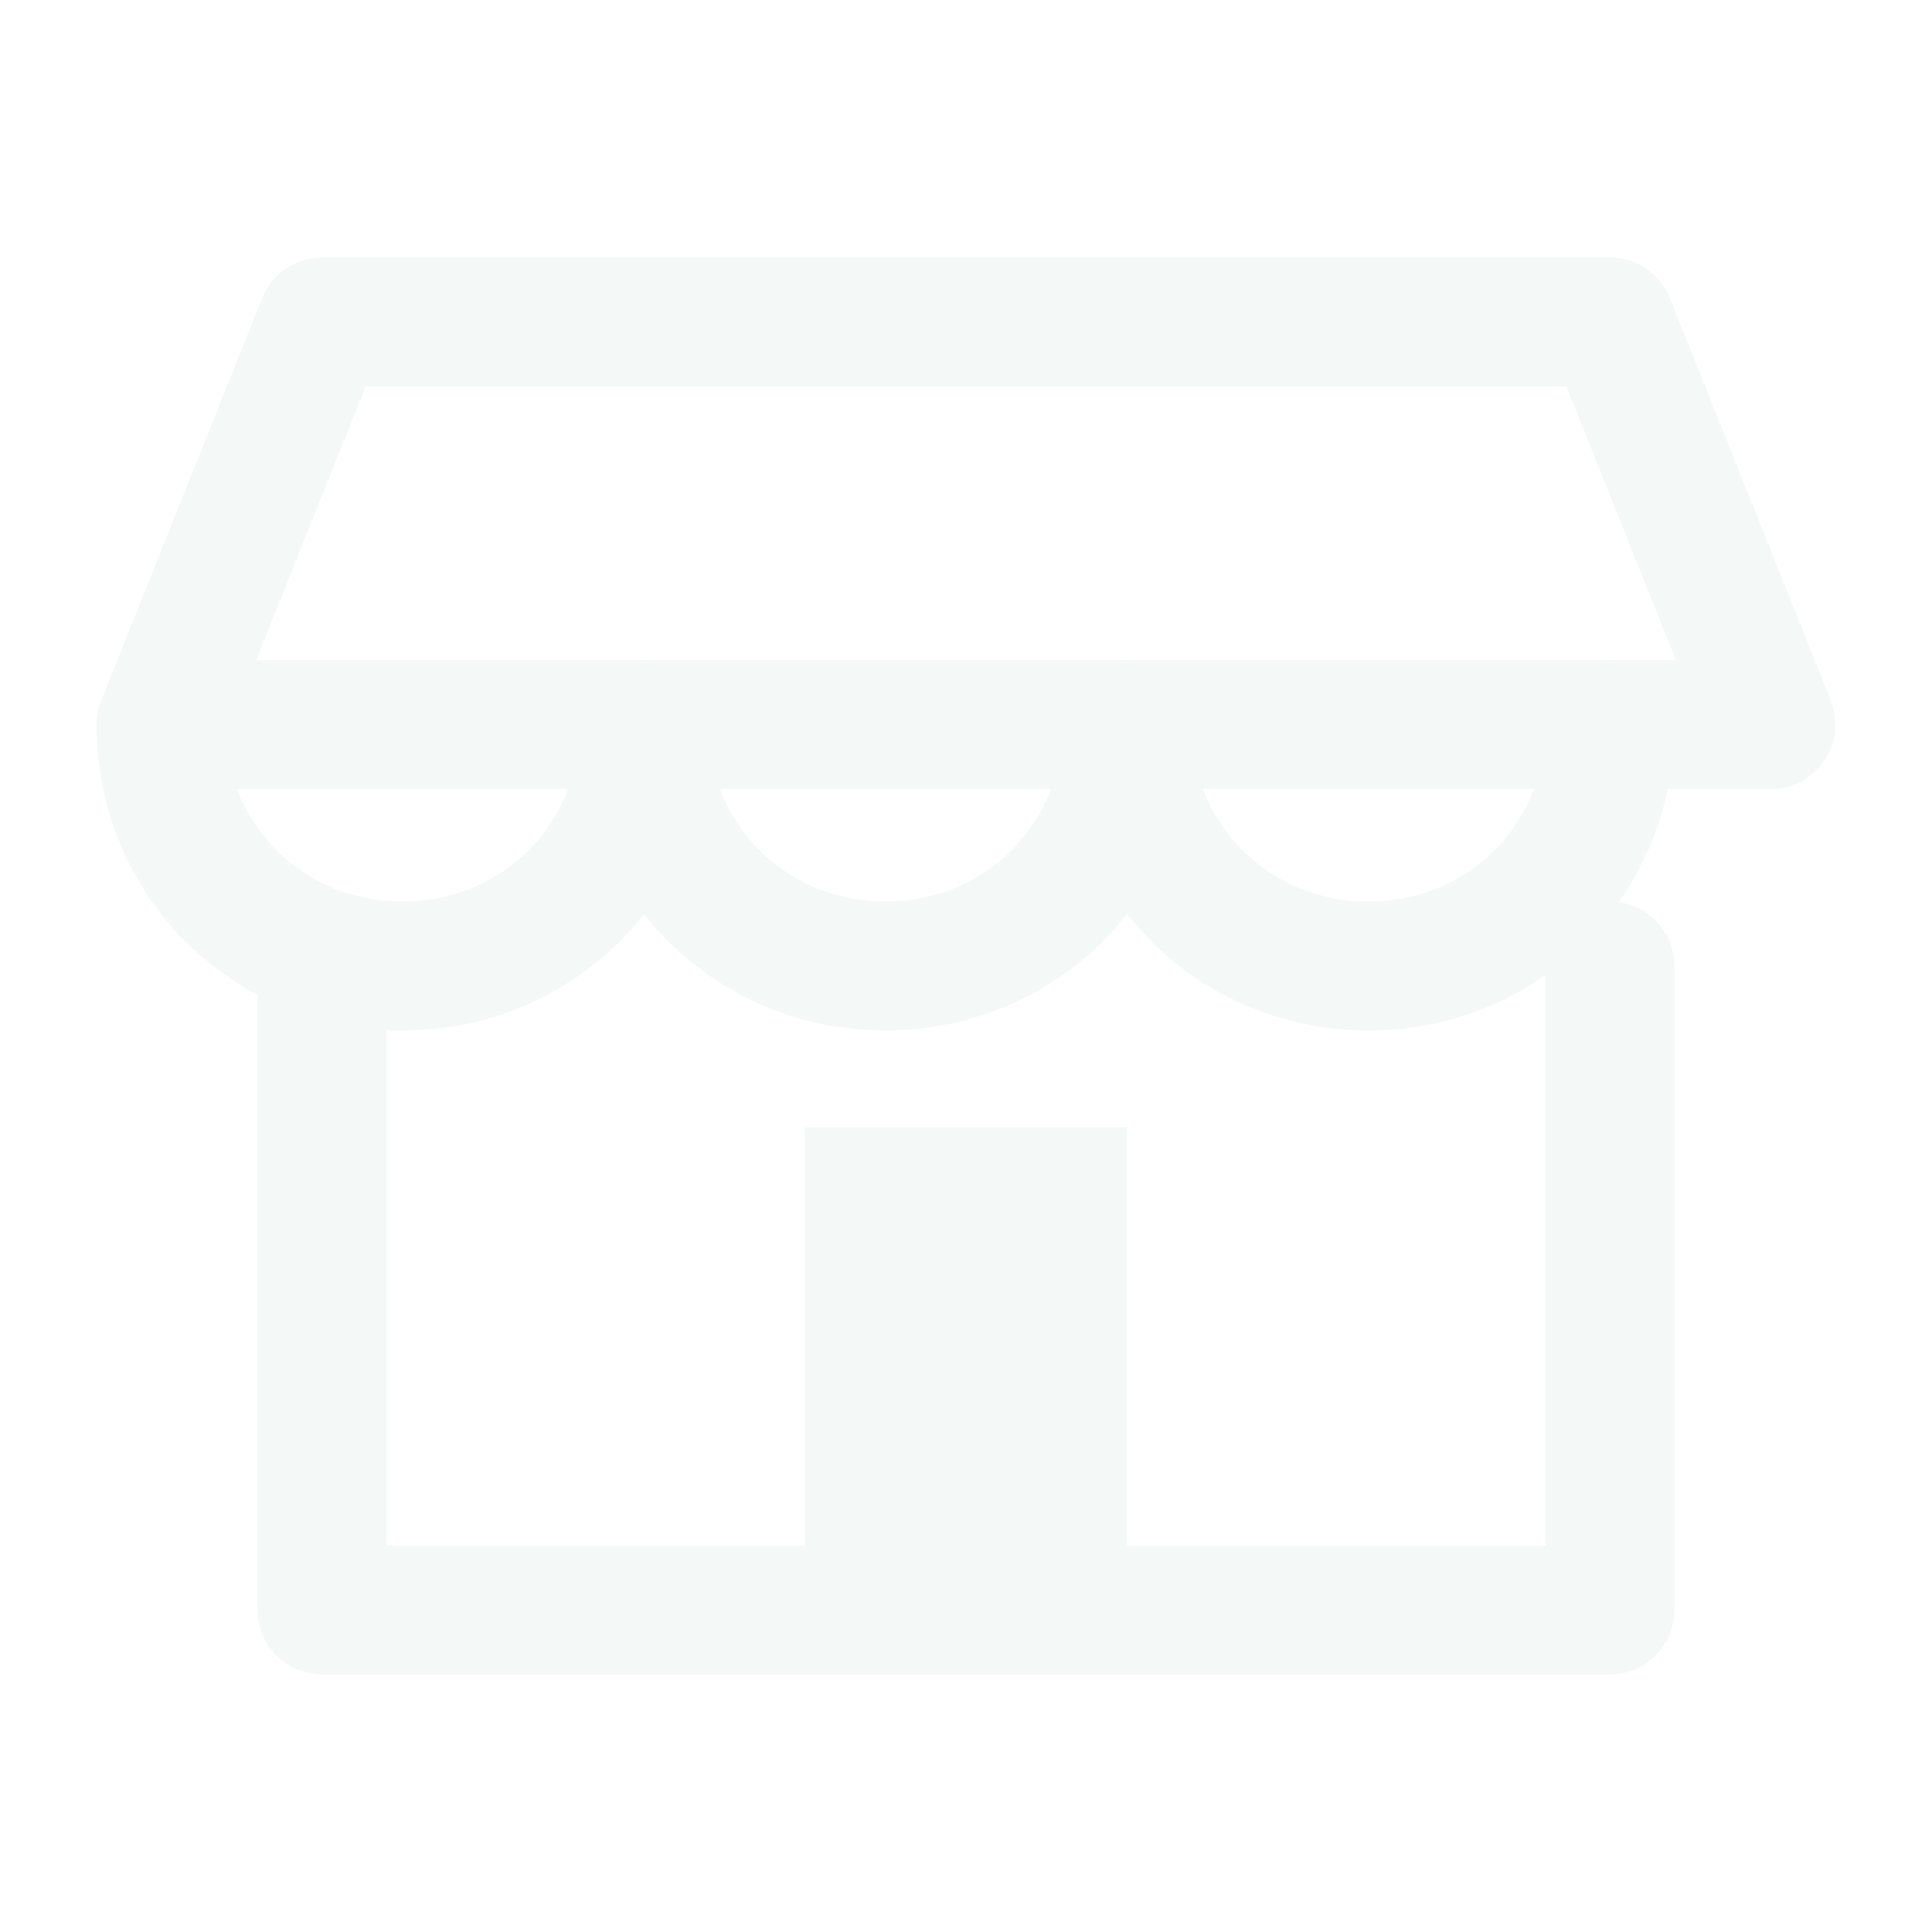
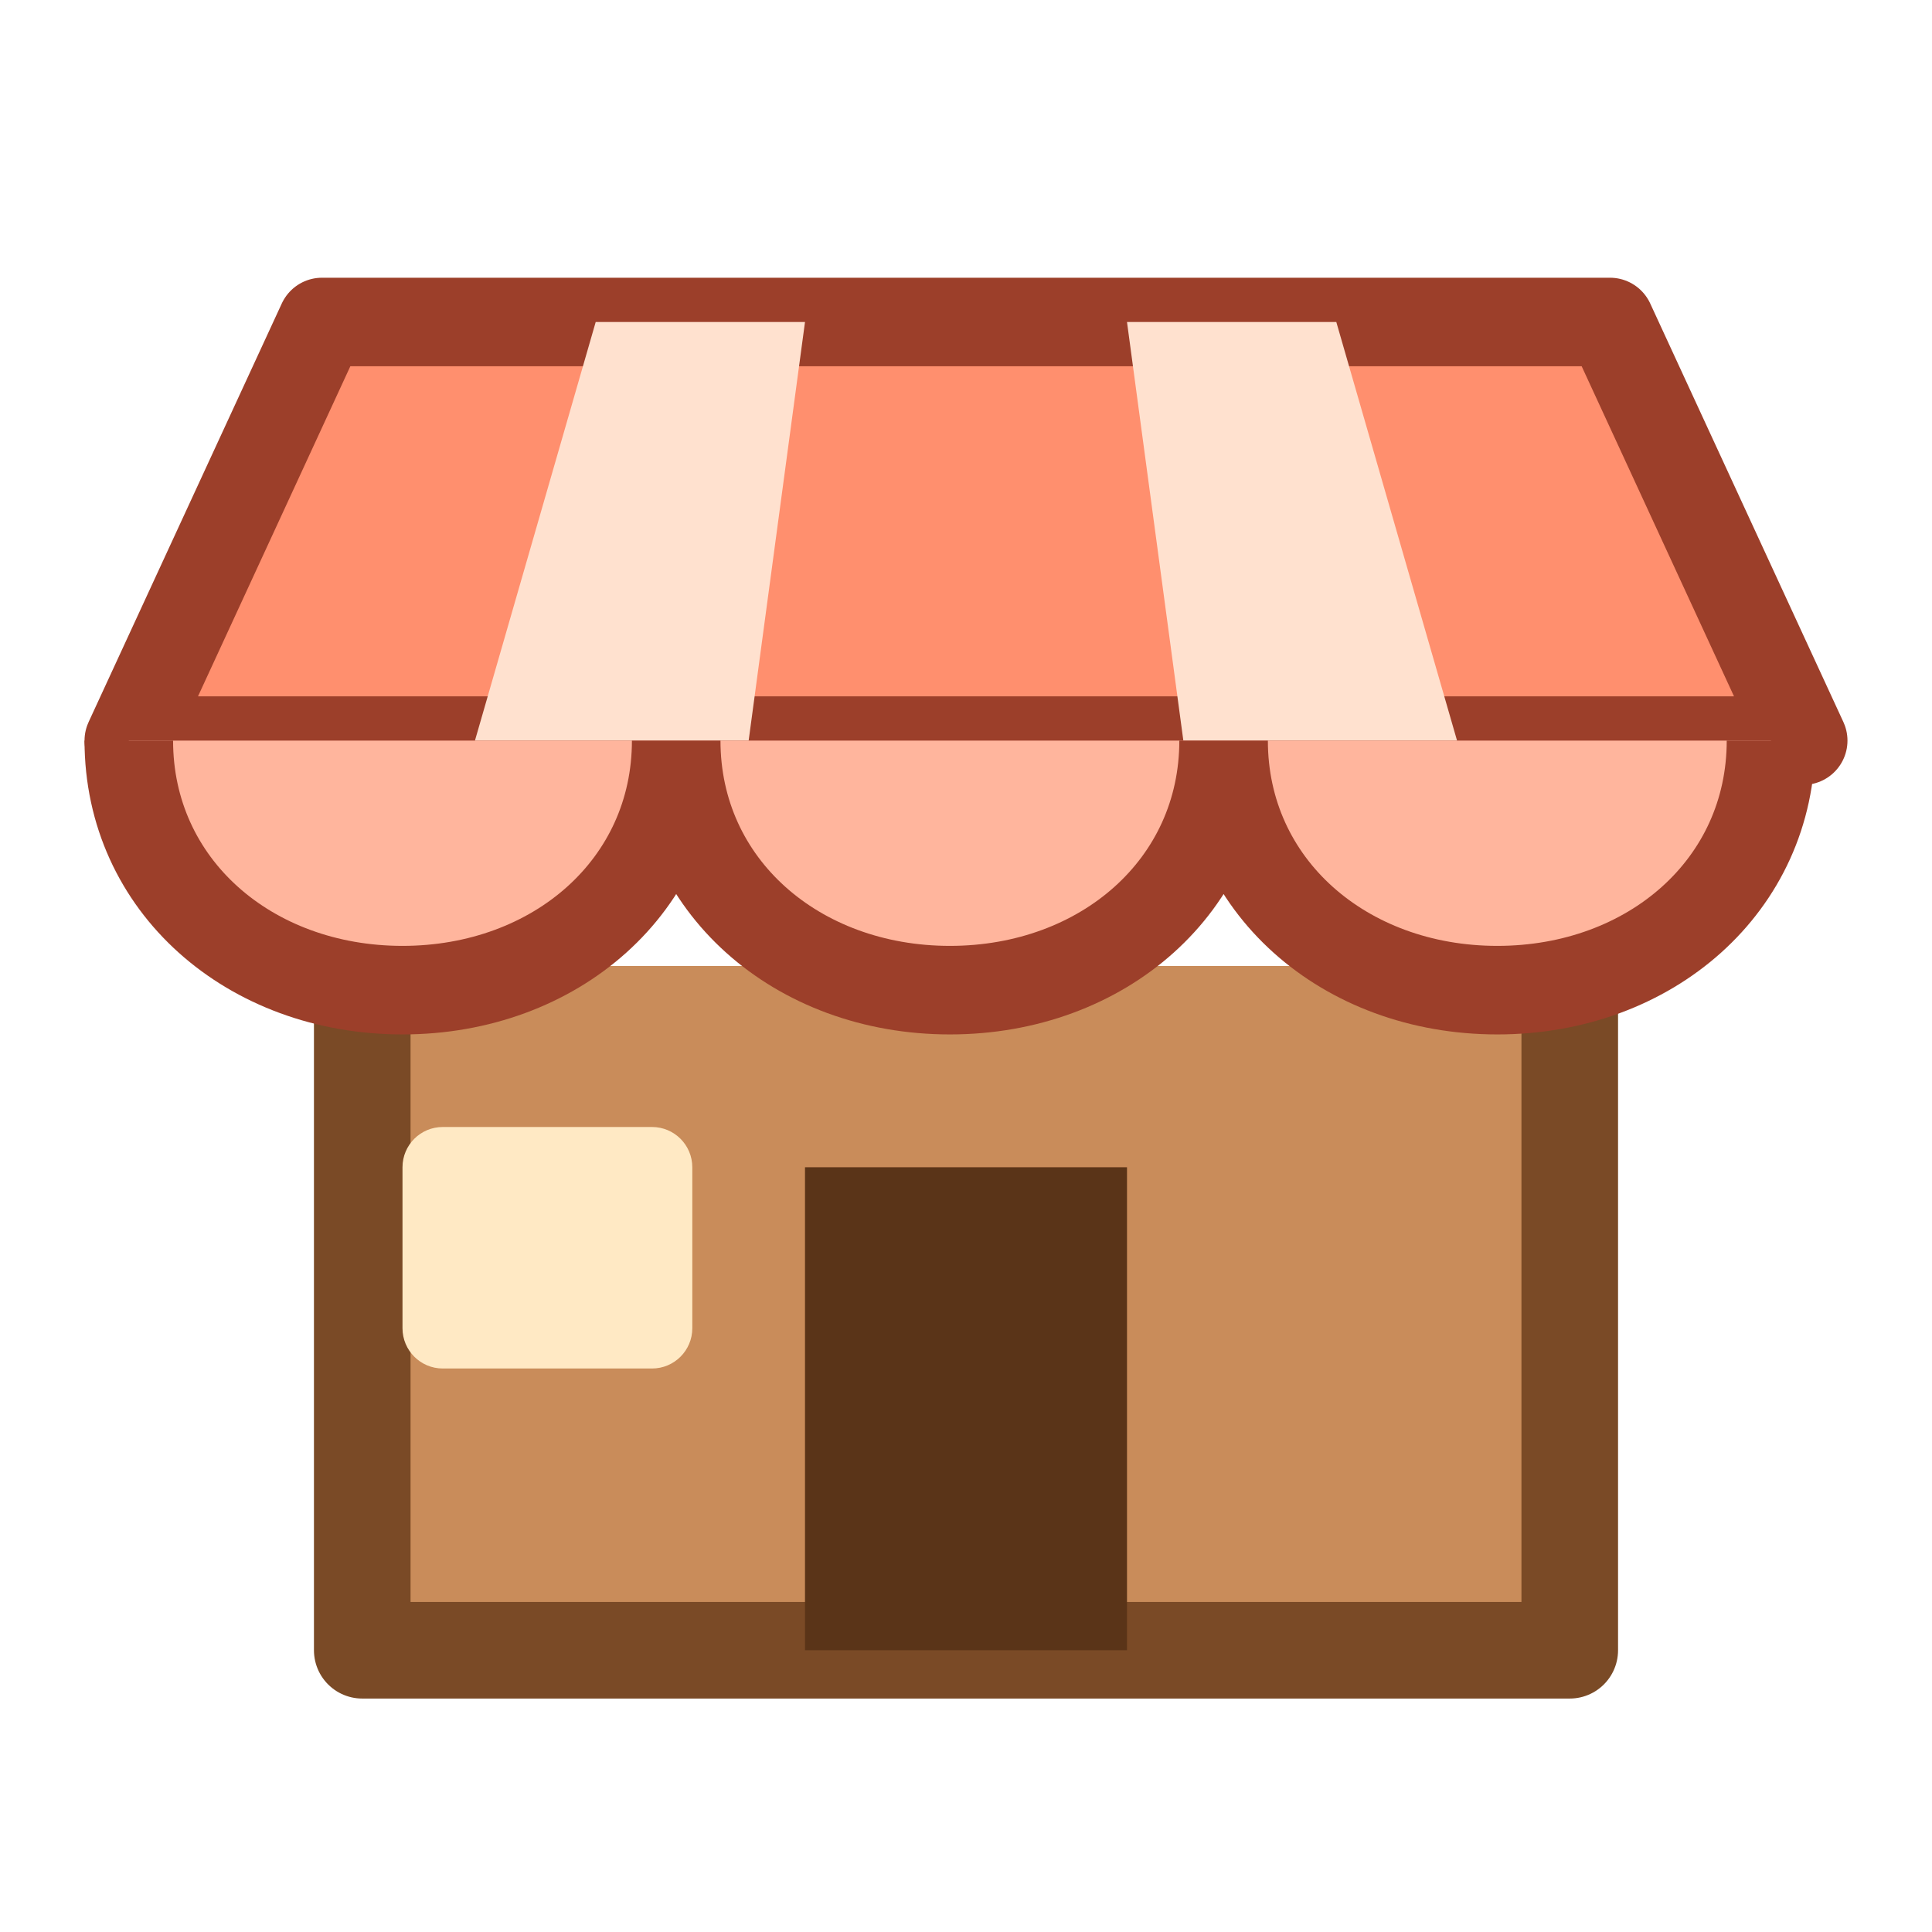
- <svg xmlns="http://www.w3.org/2000/svg" viewBox="0 0 24 24" fill="none" stroke="#f4f8f6" stroke-width="1.6" stroke-linecap="round" stroke-linejoin="round">
-   <path d="M4 4h16l2 5H2z" />
-   <path d="M2 9c0 1.7 1.34 3 3 3s3-1.3 3-3c0 1.7 1.34 3 3 3s3-1.3 3-3c0 1.7 1.34 3 3 3s3-1.3 3-3" />
-   <path d="M4 12v8h16v-8" />
-   <rect x="10" y="14" width="4" height="6" fill="#f4f8f6" stroke="none" />
+ <svg xmlns="http://www.w3.org/2000/svg" viewBox="0 0 24 24">
+   <path d="M4.5 12v8.5h15V12" fill="#c98c5a" stroke="#7a4a26" stroke-width="1.2" stroke-linejoin="round" />
+   <rect x="10" y="14.5" width="4" height="6" fill="#5a3418" />
+   <rect x="5" y="14" width="3.6" height="3" rx="0.5" fill="#ffe9c4" />
+   <path d="M4 4h16l2.4 5.2H1.6z" fill="#ff8f6e" stroke="#9c3f2a" stroke-width="1.1" stroke-linejoin="round" />
+   <path d="M7.4 4l-1.5 5.2h3.4L10 4zM14 4l0.7 5.2h3.4L16.6 4z" fill="#ffe1cf" />
+   <path d="M1.6 9.2c0 1.8 1.5 3.1 3.4 3.1s3.4-1.3 3.4-3.1c0 1.8 1.5 3.1 3.4 3.1s3.4-1.3 3.4-3.1c0 1.8 1.5 3.1 3.4 3.1s3.4-1.3 3.4-3.1" fill="#ffb59d" stroke="#9c3f2a" stroke-width="1.1" />
</svg>
